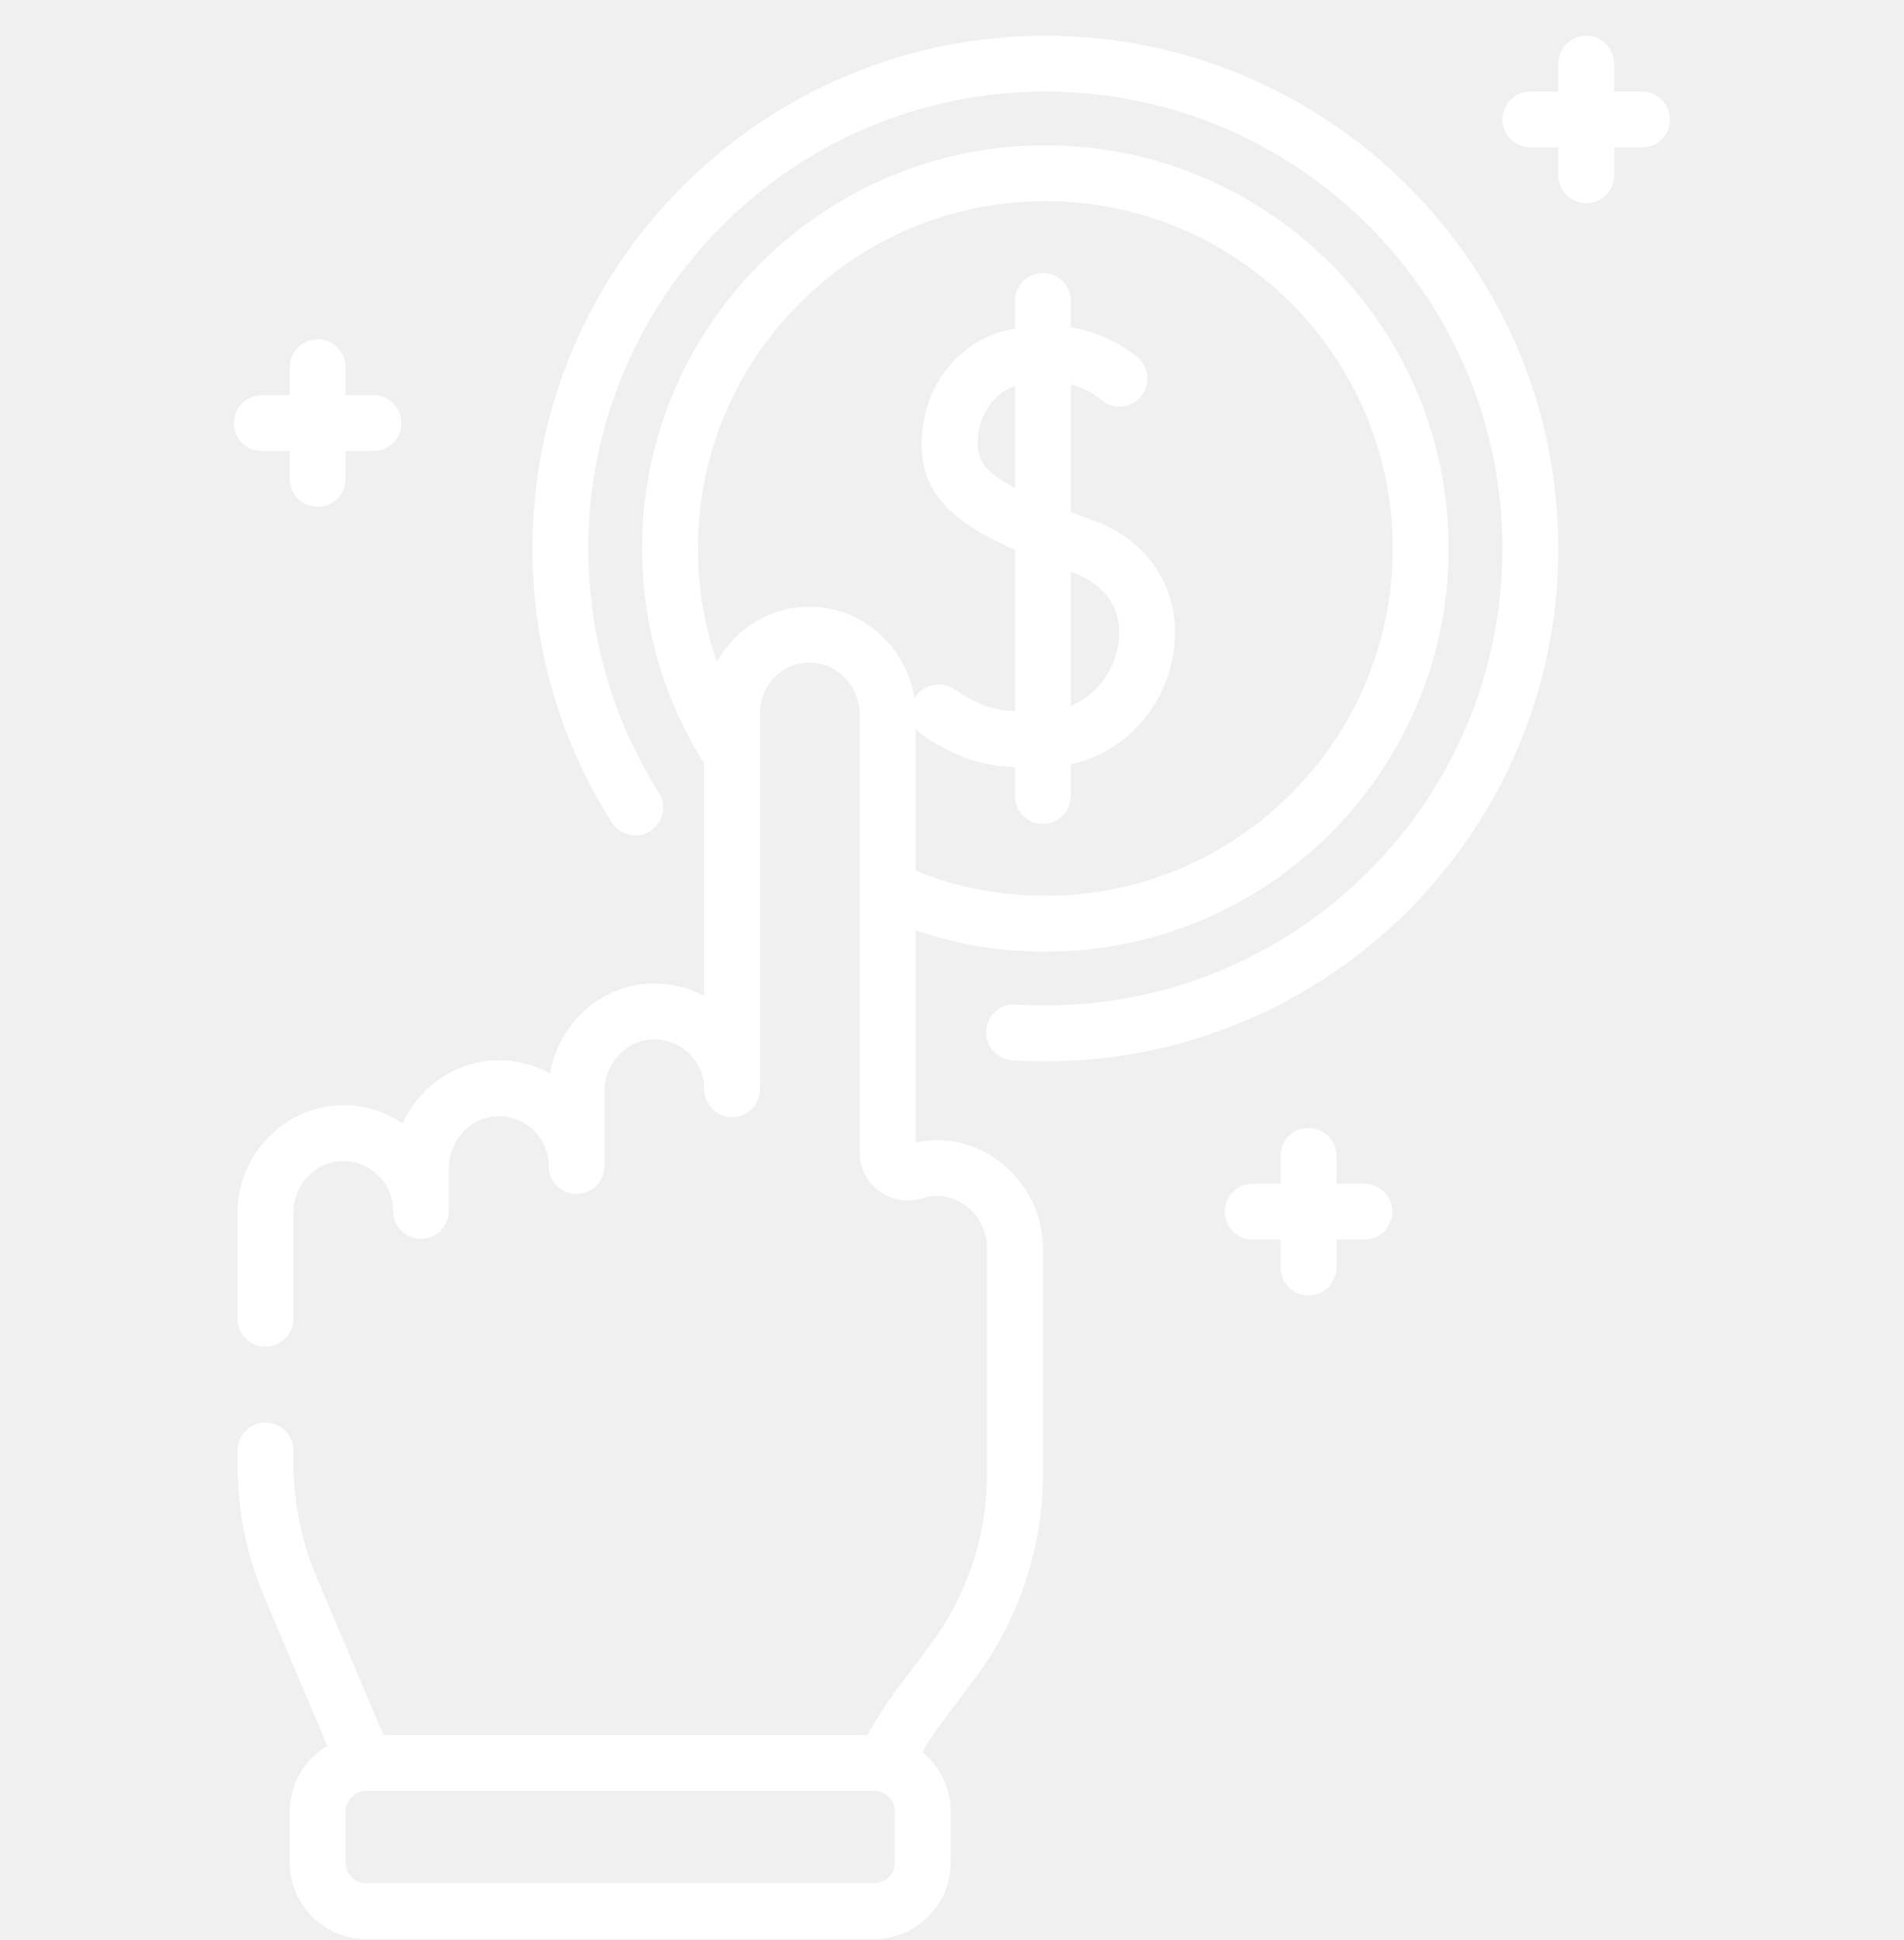
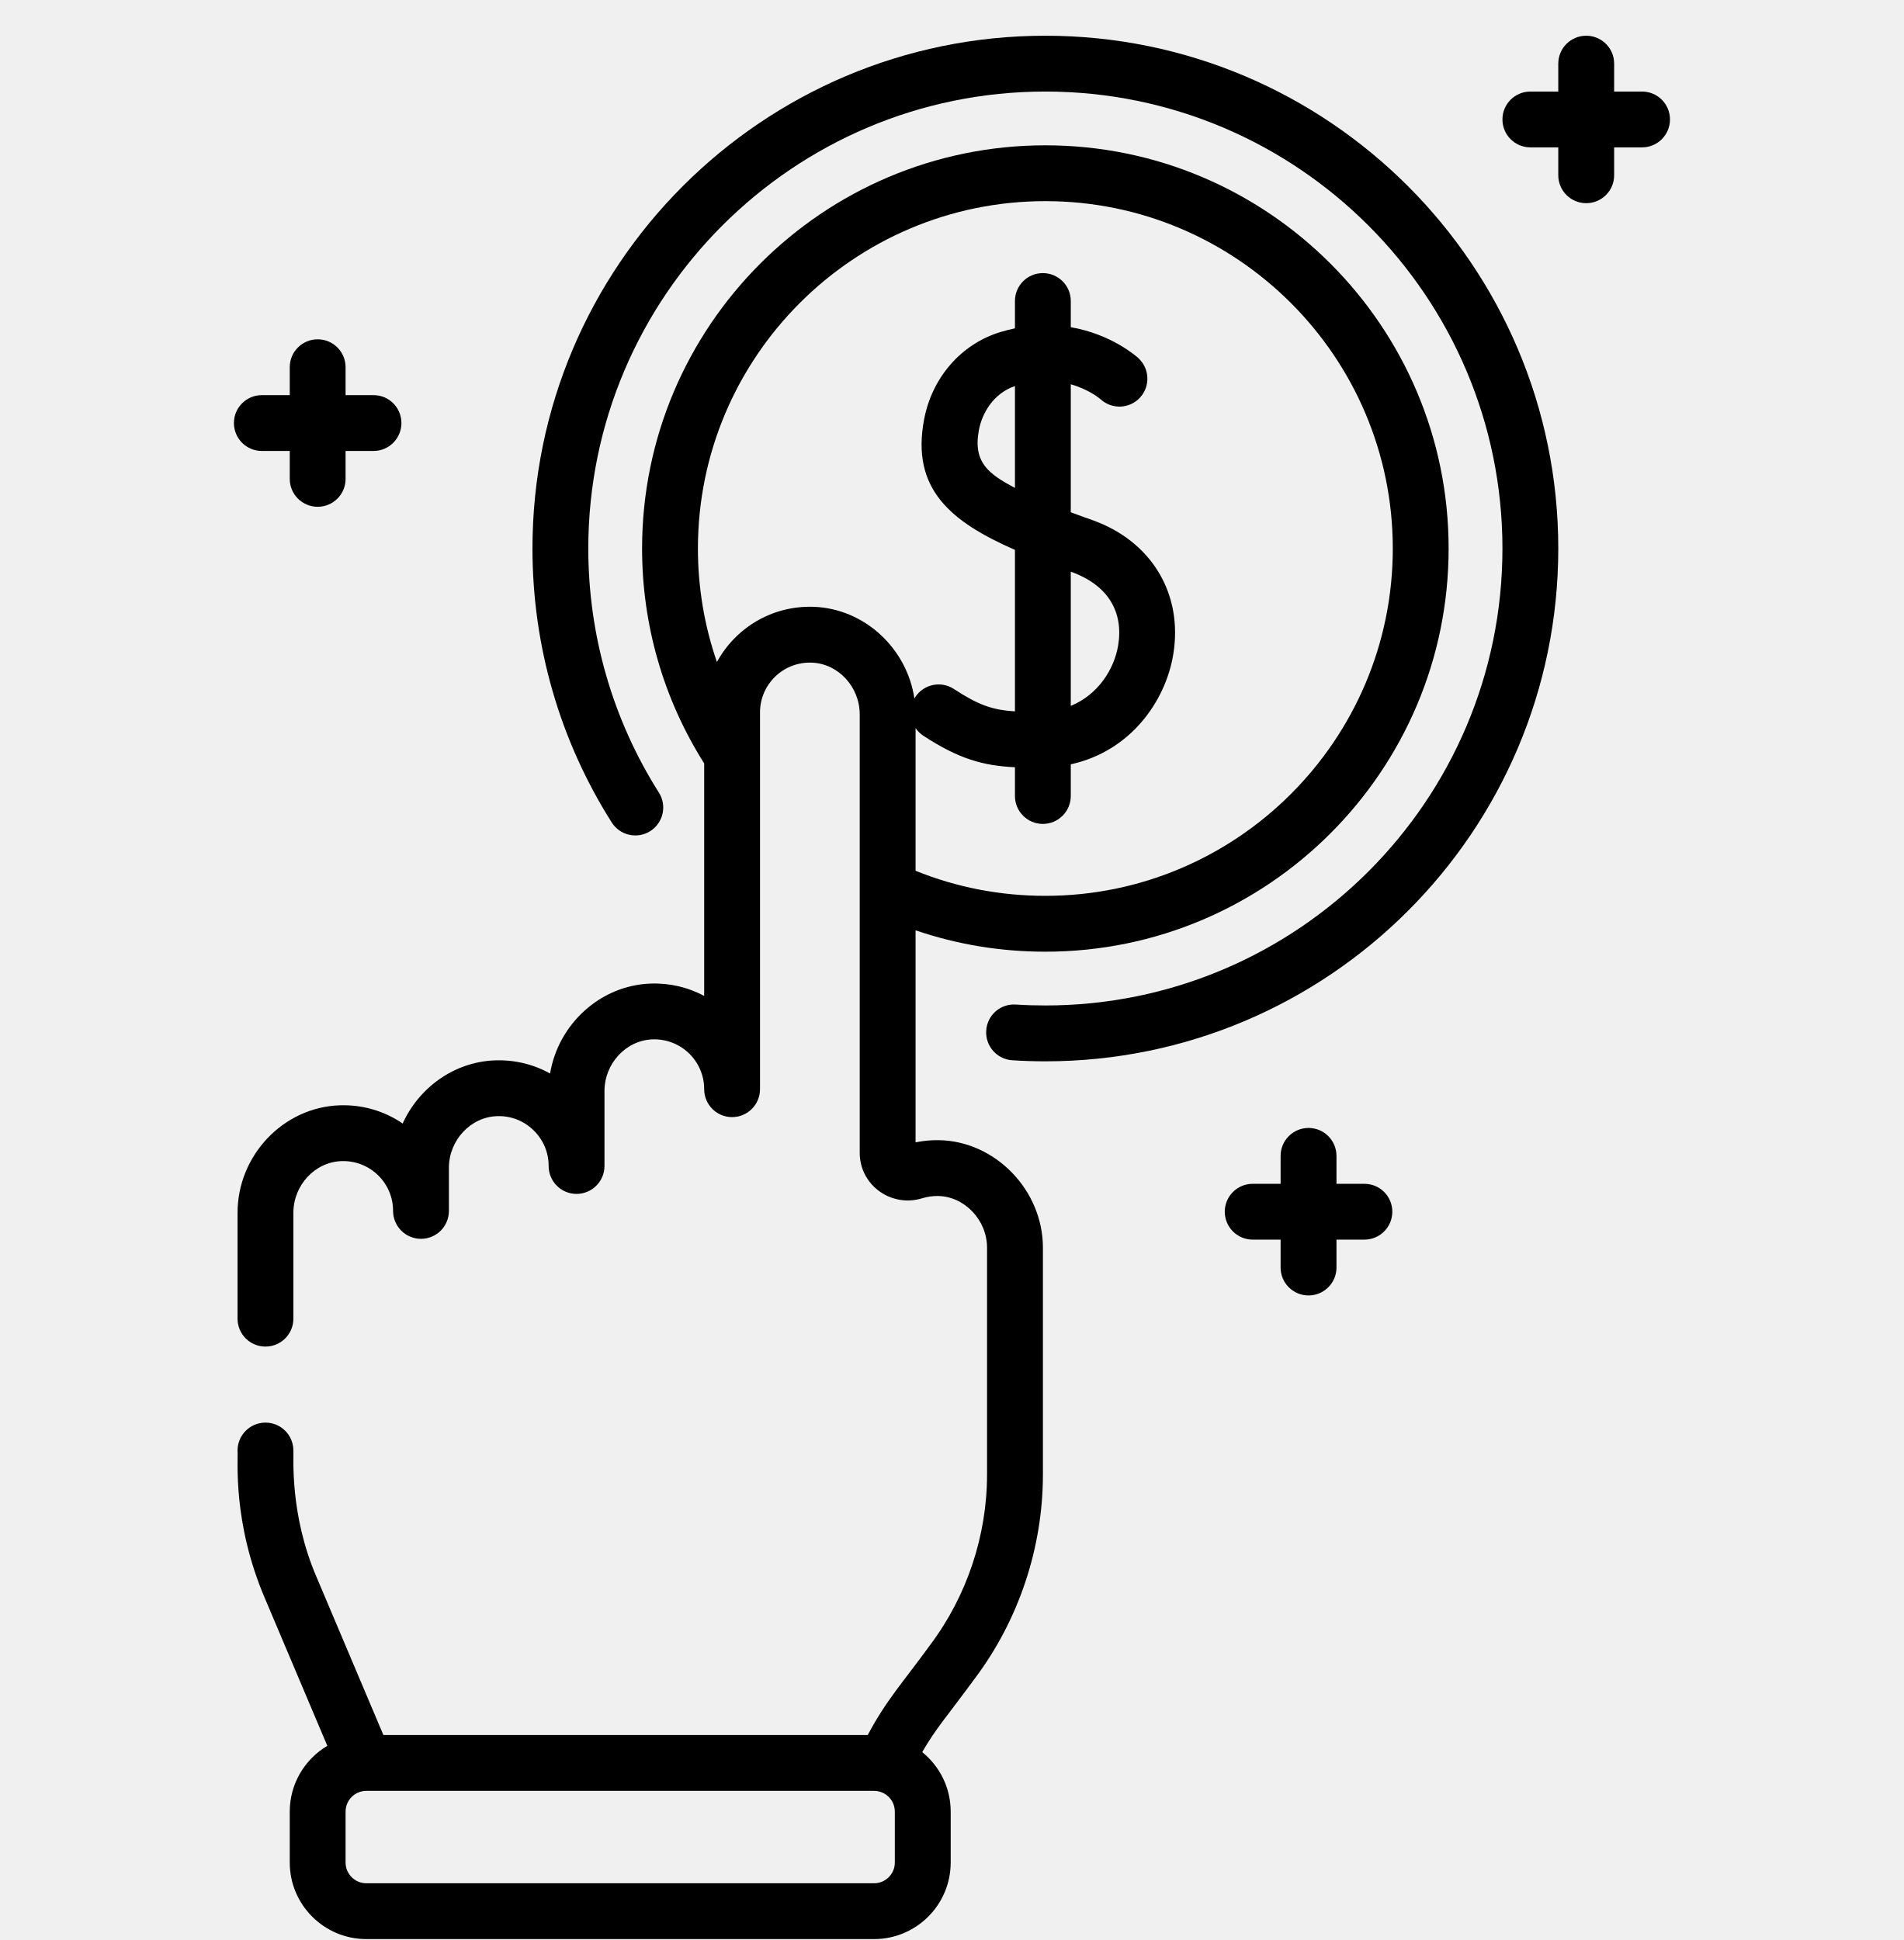
<svg xmlns="http://www.w3.org/2000/svg" width="52" height="53" viewBox="0 0 52 53" fill="none">
  <g clip-path="url(#clip0_96_18356)">
-     <path d="M7.151 12.32H7.914V13.083C7.914 13.504 8.255 13.845 8.677 13.845C9.098 13.845 9.439 13.504 9.439 13.083V12.32H10.202C10.623 12.32 10.964 11.979 10.964 11.557C10.964 11.136 10.623 10.795 10.202 10.795H9.439V10.032C9.439 9.611 9.098 9.27 8.677 9.27C8.255 9.27 7.914 9.611 7.914 10.032V10.795H7.151C6.73 10.795 6.389 11.136 6.389 11.557C6.389 11.979 6.73 12.32 7.151 12.32Z" fill="white" />
-     <path d="M37.265 32.341H36.503V31.578C36.503 31.157 36.161 30.815 35.74 30.815C35.319 30.815 34.977 31.157 34.977 31.578V32.341H34.215C33.794 32.341 33.452 32.682 33.452 33.103C33.452 33.525 33.794 33.866 34.215 33.866H34.977V34.629C34.977 35.05 35.319 35.391 35.74 35.391C36.161 35.391 36.503 35.05 36.503 34.629V33.866H37.265C37.687 33.866 38.028 33.525 38.028 33.103C38.028 32.682 37.687 32.341 37.265 32.341Z" fill="white" />
-     <path d="M44.849 2.501H44.087V1.738C44.087 1.317 43.745 0.976 43.324 0.976C42.903 0.976 42.561 1.317 42.561 1.738V2.501H41.799C41.377 2.501 41.036 2.842 41.036 3.263C41.036 3.685 41.378 4.026 41.799 4.026H42.561V4.789C42.561 5.21 42.903 5.551 43.324 5.551C43.745 5.551 44.087 5.21 44.087 4.789V4.026H44.849C45.271 4.026 45.612 3.685 45.612 3.263C45.612 2.842 45.27 2.501 44.849 2.501Z" fill="white" />
-     <path d="M25.635 31.149C25.423 31.146 25.212 31.166 25.007 31.209V25.416C26.143 25.804 27.331 26 28.552 26C34.625 26 39.566 21.058 39.566 14.985C39.566 8.911 34.625 3.97 28.552 3.97C22.478 3.97 17.537 8.911 17.537 14.985C17.537 17.074 18.123 19.099 19.233 20.856V27.209C18.789 26.97 18.287 26.852 17.767 26.871C16.392 26.92 15.247 27.983 15.024 29.328C14.57 29.075 14.055 28.95 13.518 28.969C12.405 29.009 11.443 29.713 10.998 30.694C10.494 30.349 9.895 30.174 9.27 30.197C7.736 30.251 6.488 31.568 6.488 33.133V36.026C6.488 36.447 6.829 36.788 7.25 36.788C7.672 36.788 8.013 36.447 8.013 36.026V33.133C8.013 32.38 8.601 31.747 9.324 31.721C10.098 31.694 10.736 32.309 10.736 33.081C10.736 33.503 11.078 33.844 11.499 33.844C11.92 33.844 12.261 33.503 12.261 33.081V31.905C12.261 31.152 12.85 30.519 13.573 30.493C13.947 30.479 14.3 30.615 14.568 30.874C14.837 31.133 14.985 31.481 14.985 31.854C14.985 32.275 15.326 32.617 15.747 32.617C16.168 32.617 16.51 32.275 16.51 31.854V29.807C16.51 29.054 17.098 28.421 17.821 28.395C18.598 28.369 19.233 28.987 19.233 29.756C19.233 30.177 19.574 30.519 19.995 30.519C20.417 30.519 20.758 30.177 20.758 29.756C20.758 28.555 20.758 22.305 20.758 19.463C20.758 18.695 21.392 18.076 22.17 18.103C22.893 18.128 23.481 18.762 23.481 19.514V31.49C23.481 32.386 24.351 32.998 25.192 32.735C25.328 32.693 25.471 32.673 25.615 32.674C26.344 32.683 26.959 33.33 26.959 34.087V40.284C26.959 41.95 26.409 43.601 25.41 44.933C24.655 45.973 24.213 46.437 23.7 47.4H10.471C10.464 47.384 10.457 47.368 10.451 47.352L8.641 43.074C7.903 41.353 8.027 39.789 8.013 39.628C8.013 39.207 7.672 38.865 7.251 38.865C6.829 38.865 6.488 39.207 6.488 39.628C6.51 39.874 6.342 41.583 7.238 43.672L8.94 47.695C8.327 48.06 7.914 48.728 7.914 49.492V50.884C7.914 52.037 8.852 52.975 10.005 52.975H23.874C25.027 52.975 25.966 52.037 25.966 50.884V49.492C25.966 48.836 25.662 48.25 25.188 47.867C25.564 47.217 25.805 46.971 26.631 45.848C27.827 44.253 28.485 42.277 28.485 40.284V34.087C28.485 32.513 27.18 31.168 25.635 31.149ZM22.225 16.578C21.074 16.538 20.082 17.166 19.581 18.086C19.239 17.096 19.062 16.05 19.062 14.985C19.062 9.752 23.319 5.495 28.552 5.495C33.784 5.495 38.041 9.752 38.041 14.985C38.041 20.217 33.784 24.474 28.552 24.474C27.322 24.474 26.132 24.244 25.007 23.789V19.892C25.062 19.972 25.133 20.043 25.219 20.1C26.193 20.737 26.853 20.918 27.721 20.961V21.746C27.721 22.168 28.062 22.509 28.483 22.509C28.904 22.509 29.246 22.168 29.246 21.746V20.881C30.876 20.524 31.829 19.163 32.043 17.891C32.322 16.227 31.452 14.78 29.826 14.205C29.635 14.138 29.44 14.068 29.246 13.995V10.499C29.742 10.638 30.036 10.887 30.064 10.911C30.374 11.191 30.852 11.17 31.136 10.863C31.422 10.553 31.402 10.07 31.093 9.785C31.051 9.747 30.368 9.132 29.246 8.939V8.223C29.246 7.802 28.904 7.461 28.483 7.461C28.062 7.461 27.721 7.802 27.721 8.223V8.97C27.593 8.997 27.462 9.03 27.329 9.07C26.257 9.393 25.456 10.31 25.239 11.463C24.881 13.364 25.97 14.253 27.721 15.023V19.434C27.094 19.395 26.716 19.256 26.054 18.823C25.701 18.593 25.229 18.691 24.998 19.044C24.99 19.057 24.983 19.07 24.975 19.083C24.771 17.715 23.616 16.628 22.225 16.578ZM29.246 15.618C30.281 15.987 30.691 16.733 30.539 17.638C30.429 18.289 29.99 18.979 29.246 19.285V15.618ZM27.721 13.33C27.009 12.95 26.569 12.64 26.737 11.746C26.823 11.294 27.126 10.75 27.721 10.547V13.33ZM24.44 50.884C24.44 51.196 24.186 51.45 23.874 51.45H10.005C9.693 51.45 9.439 51.196 9.439 50.884V49.492C9.439 49.178 9.694 48.926 10.005 48.926H23.874C24.182 48.926 24.44 49.176 24.44 49.492V50.884Z" fill="white" />
-     <path d="M28.552 0.976C20.827 0.976 14.543 7.26 14.543 14.985C14.543 17.644 15.291 20.232 16.708 22.469C16.933 22.825 17.404 22.931 17.76 22.706C18.116 22.48 18.222 22.009 17.996 21.653C16.735 19.661 16.068 17.355 16.068 14.985C16.068 8.101 21.668 2.501 28.552 2.501C35.436 2.501 41.036 8.101 41.036 14.985C41.036 21.869 35.436 27.469 28.552 27.469C28.284 27.469 28.013 27.461 27.745 27.444C27.323 27.415 26.962 27.736 26.936 28.156C26.909 28.576 27.228 28.939 27.648 28.966C27.948 28.985 28.252 28.995 28.552 28.995C36.277 28.995 42.561 22.71 42.561 14.985C42.561 7.26 36.277 0.976 28.552 0.976V0.976Z" fill="white" />
+     <path d="M7.151 12.32H7.914V13.083C7.914 13.504 8.255 13.845 8.677 13.845C9.098 13.845 9.439 13.504 9.439 13.083V12.32H10.202C10.623 12.32 10.964 11.979 10.964 11.557C10.964 11.136 10.623 10.795 10.202 10.795H9.439V10.032C9.439 9.611 9.098 9.27 8.677 9.27C8.255 9.27 7.914 9.611 7.914 10.032V10.795H7.151C6.73 10.795 6.389 11.136 6.389 11.557C6.389 11.979 6.73 12.32 7.151 12.32Z" fill="black" />
+     <path d="M37.265 32.341H36.503V31.578C36.503 31.157 36.161 30.815 35.74 30.815C35.319 30.815 34.977 31.157 34.977 31.578V32.341H34.215C33.794 32.341 33.452 32.682 33.452 33.103C33.452 33.525 33.794 33.866 34.215 33.866H34.977V34.629C34.977 35.05 35.319 35.391 35.74 35.391C36.161 35.391 36.503 35.05 36.503 34.629V33.866H37.265C37.687 33.866 38.028 33.525 38.028 33.103C38.028 32.682 37.687 32.341 37.265 32.341Z" fill="black" />
+     <path d="M44.849 2.501H44.087V1.738C44.087 1.317 43.745 0.976 43.324 0.976C42.903 0.976 42.561 1.317 42.561 1.738V2.501H41.799C41.377 2.501 41.036 2.842 41.036 3.263C41.036 3.685 41.378 4.026 41.799 4.026H42.561V4.789C42.561 5.21 42.903 5.551 43.324 5.551C43.745 5.551 44.087 5.21 44.087 4.789V4.026H44.849C45.271 4.026 45.612 3.685 45.612 3.263C45.612 2.842 45.27 2.501 44.849 2.501Z" fill="black" />
+     <path d="M25.635 31.149C25.423 31.146 25.212 31.166 25.007 31.209V25.416C26.143 25.804 27.331 26 28.552 26C34.625 26 39.566 21.058 39.566 14.985C39.566 8.911 34.625 3.97 28.552 3.97C22.478 3.97 17.537 8.911 17.537 14.985C17.537 17.074 18.123 19.099 19.233 20.856V27.209C18.789 26.97 18.287 26.852 17.767 26.871C16.392 26.92 15.247 27.983 15.024 29.328C14.57 29.075 14.055 28.95 13.518 28.969C12.405 29.009 11.443 29.713 10.998 30.694C10.494 30.349 9.895 30.174 9.27 30.197C7.736 30.251 6.488 31.568 6.488 33.133V36.026C6.488 36.447 6.829 36.788 7.25 36.788C7.672 36.788 8.013 36.447 8.013 36.026V33.133C8.013 32.38 8.601 31.747 9.324 31.721C10.098 31.694 10.736 32.309 10.736 33.081C10.736 33.503 11.078 33.844 11.499 33.844C11.92 33.844 12.261 33.503 12.261 33.081V31.905C12.261 31.152 12.85 30.519 13.573 30.493C13.947 30.479 14.3 30.615 14.568 30.874C14.837 31.133 14.985 31.481 14.985 31.854C14.985 32.275 15.326 32.617 15.747 32.617C16.168 32.617 16.51 32.275 16.51 31.854V29.807C16.51 29.054 17.098 28.421 17.821 28.395C18.598 28.369 19.233 28.987 19.233 29.756C19.233 30.177 19.574 30.519 19.995 30.519C20.417 30.519 20.758 30.177 20.758 29.756C20.758 28.555 20.758 22.305 20.758 19.463C20.758 18.695 21.392 18.076 22.17 18.103C22.893 18.128 23.481 18.762 23.481 19.514V31.49C23.481 32.386 24.351 32.998 25.192 32.735C25.328 32.693 25.471 32.673 25.615 32.674C26.344 32.683 26.959 33.33 26.959 34.087V40.284C26.959 41.95 26.409 43.601 25.41 44.933C24.655 45.973 24.213 46.437 23.7 47.4H10.471C10.464 47.384 10.457 47.368 10.451 47.352L8.641 43.074C7.903 41.353 8.027 39.789 8.013 39.628C8.013 39.207 7.672 38.865 7.251 38.865C6.829 38.865 6.488 39.207 6.488 39.628C6.51 39.874 6.342 41.583 7.238 43.672L8.94 47.695C8.327 48.06 7.914 48.728 7.914 49.492V50.884C7.914 52.037 8.852 52.975 10.005 52.975H23.874C25.027 52.975 25.966 52.037 25.966 50.884V49.492C25.966 48.836 25.662 48.25 25.188 47.867C25.564 47.217 25.805 46.971 26.631 45.848C27.827 44.253 28.485 42.277 28.485 40.284V34.087C28.485 32.513 27.18 31.168 25.635 31.149ZM22.225 16.578C21.074 16.538 20.082 17.166 19.581 18.086C19.239 17.096 19.062 16.05 19.062 14.985C19.062 9.752 23.319 5.495 28.552 5.495C33.784 5.495 38.041 9.752 38.041 14.985C38.041 20.217 33.784 24.474 28.552 24.474C27.322 24.474 26.132 24.244 25.007 23.789V19.892C25.062 19.972 25.133 20.043 25.219 20.1C26.193 20.737 26.853 20.918 27.721 20.961V21.746C27.721 22.168 28.062 22.509 28.483 22.509C28.904 22.509 29.246 22.168 29.246 21.746V20.881C30.876 20.524 31.829 19.163 32.043 17.891C32.322 16.227 31.452 14.78 29.826 14.205C29.635 14.138 29.44 14.068 29.246 13.995V10.499C29.742 10.638 30.036 10.887 30.064 10.911C30.374 11.191 30.852 11.17 31.136 10.863C31.422 10.553 31.402 10.07 31.093 9.785C31.051 9.747 30.368 9.132 29.246 8.939V8.223C29.246 7.802 28.904 7.461 28.483 7.461C28.062 7.461 27.721 7.802 27.721 8.223V8.97C27.593 8.997 27.462 9.03 27.329 9.07C26.257 9.393 25.456 10.31 25.239 11.463C24.881 13.364 25.97 14.253 27.721 15.023V19.434C27.094 19.395 26.716 19.256 26.054 18.823C25.701 18.593 25.229 18.691 24.998 19.044C24.99 19.057 24.983 19.07 24.975 19.083C24.771 17.715 23.616 16.628 22.225 16.578ZM29.246 15.618C30.281 15.987 30.691 16.733 30.539 17.638C30.429 18.289 29.99 18.979 29.246 19.285V15.618ZM27.721 13.33C27.009 12.95 26.569 12.64 26.737 11.746C26.823 11.294 27.126 10.75 27.721 10.547V13.33ZM24.44 50.884C24.44 51.196 24.186 51.45 23.874 51.45H10.005C9.693 51.45 9.439 51.196 9.439 50.884V49.492C9.439 49.178 9.694 48.926 10.005 48.926H23.874C24.182 48.926 24.44 49.176 24.44 49.492V50.884Z" fill="black" />
+     <path d="M28.552 0.976C20.827 0.976 14.543 7.26 14.543 14.985C14.543 17.644 15.291 20.232 16.708 22.469C16.933 22.825 17.404 22.931 17.76 22.706C18.116 22.48 18.222 22.009 17.996 21.653C16.735 19.661 16.068 17.355 16.068 14.985C16.068 8.101 21.668 2.501 28.552 2.501C35.436 2.501 41.036 8.101 41.036 14.985C41.036 21.869 35.436 27.469 28.552 27.469C28.284 27.469 28.013 27.461 27.745 27.444C27.323 27.415 26.962 27.736 26.936 28.156C26.909 28.576 27.228 28.939 27.648 28.966C27.948 28.985 28.252 28.995 28.552 28.995C36.277 28.995 42.561 22.71 42.561 14.985C42.561 7.26 36.277 0.976 28.552 0.976V0.976Z" fill="black" />
  </g>
  <defs>
    <clipPath id="clip0_96_18356">
-       <rect width="52" height="52" fill="white" transform="translate(0 0.975586)" />
+       <rect width="52" height="52" fill="black" transform="translate(0 0.975586)" />
    </clipPath>
  </defs>
</svg>
